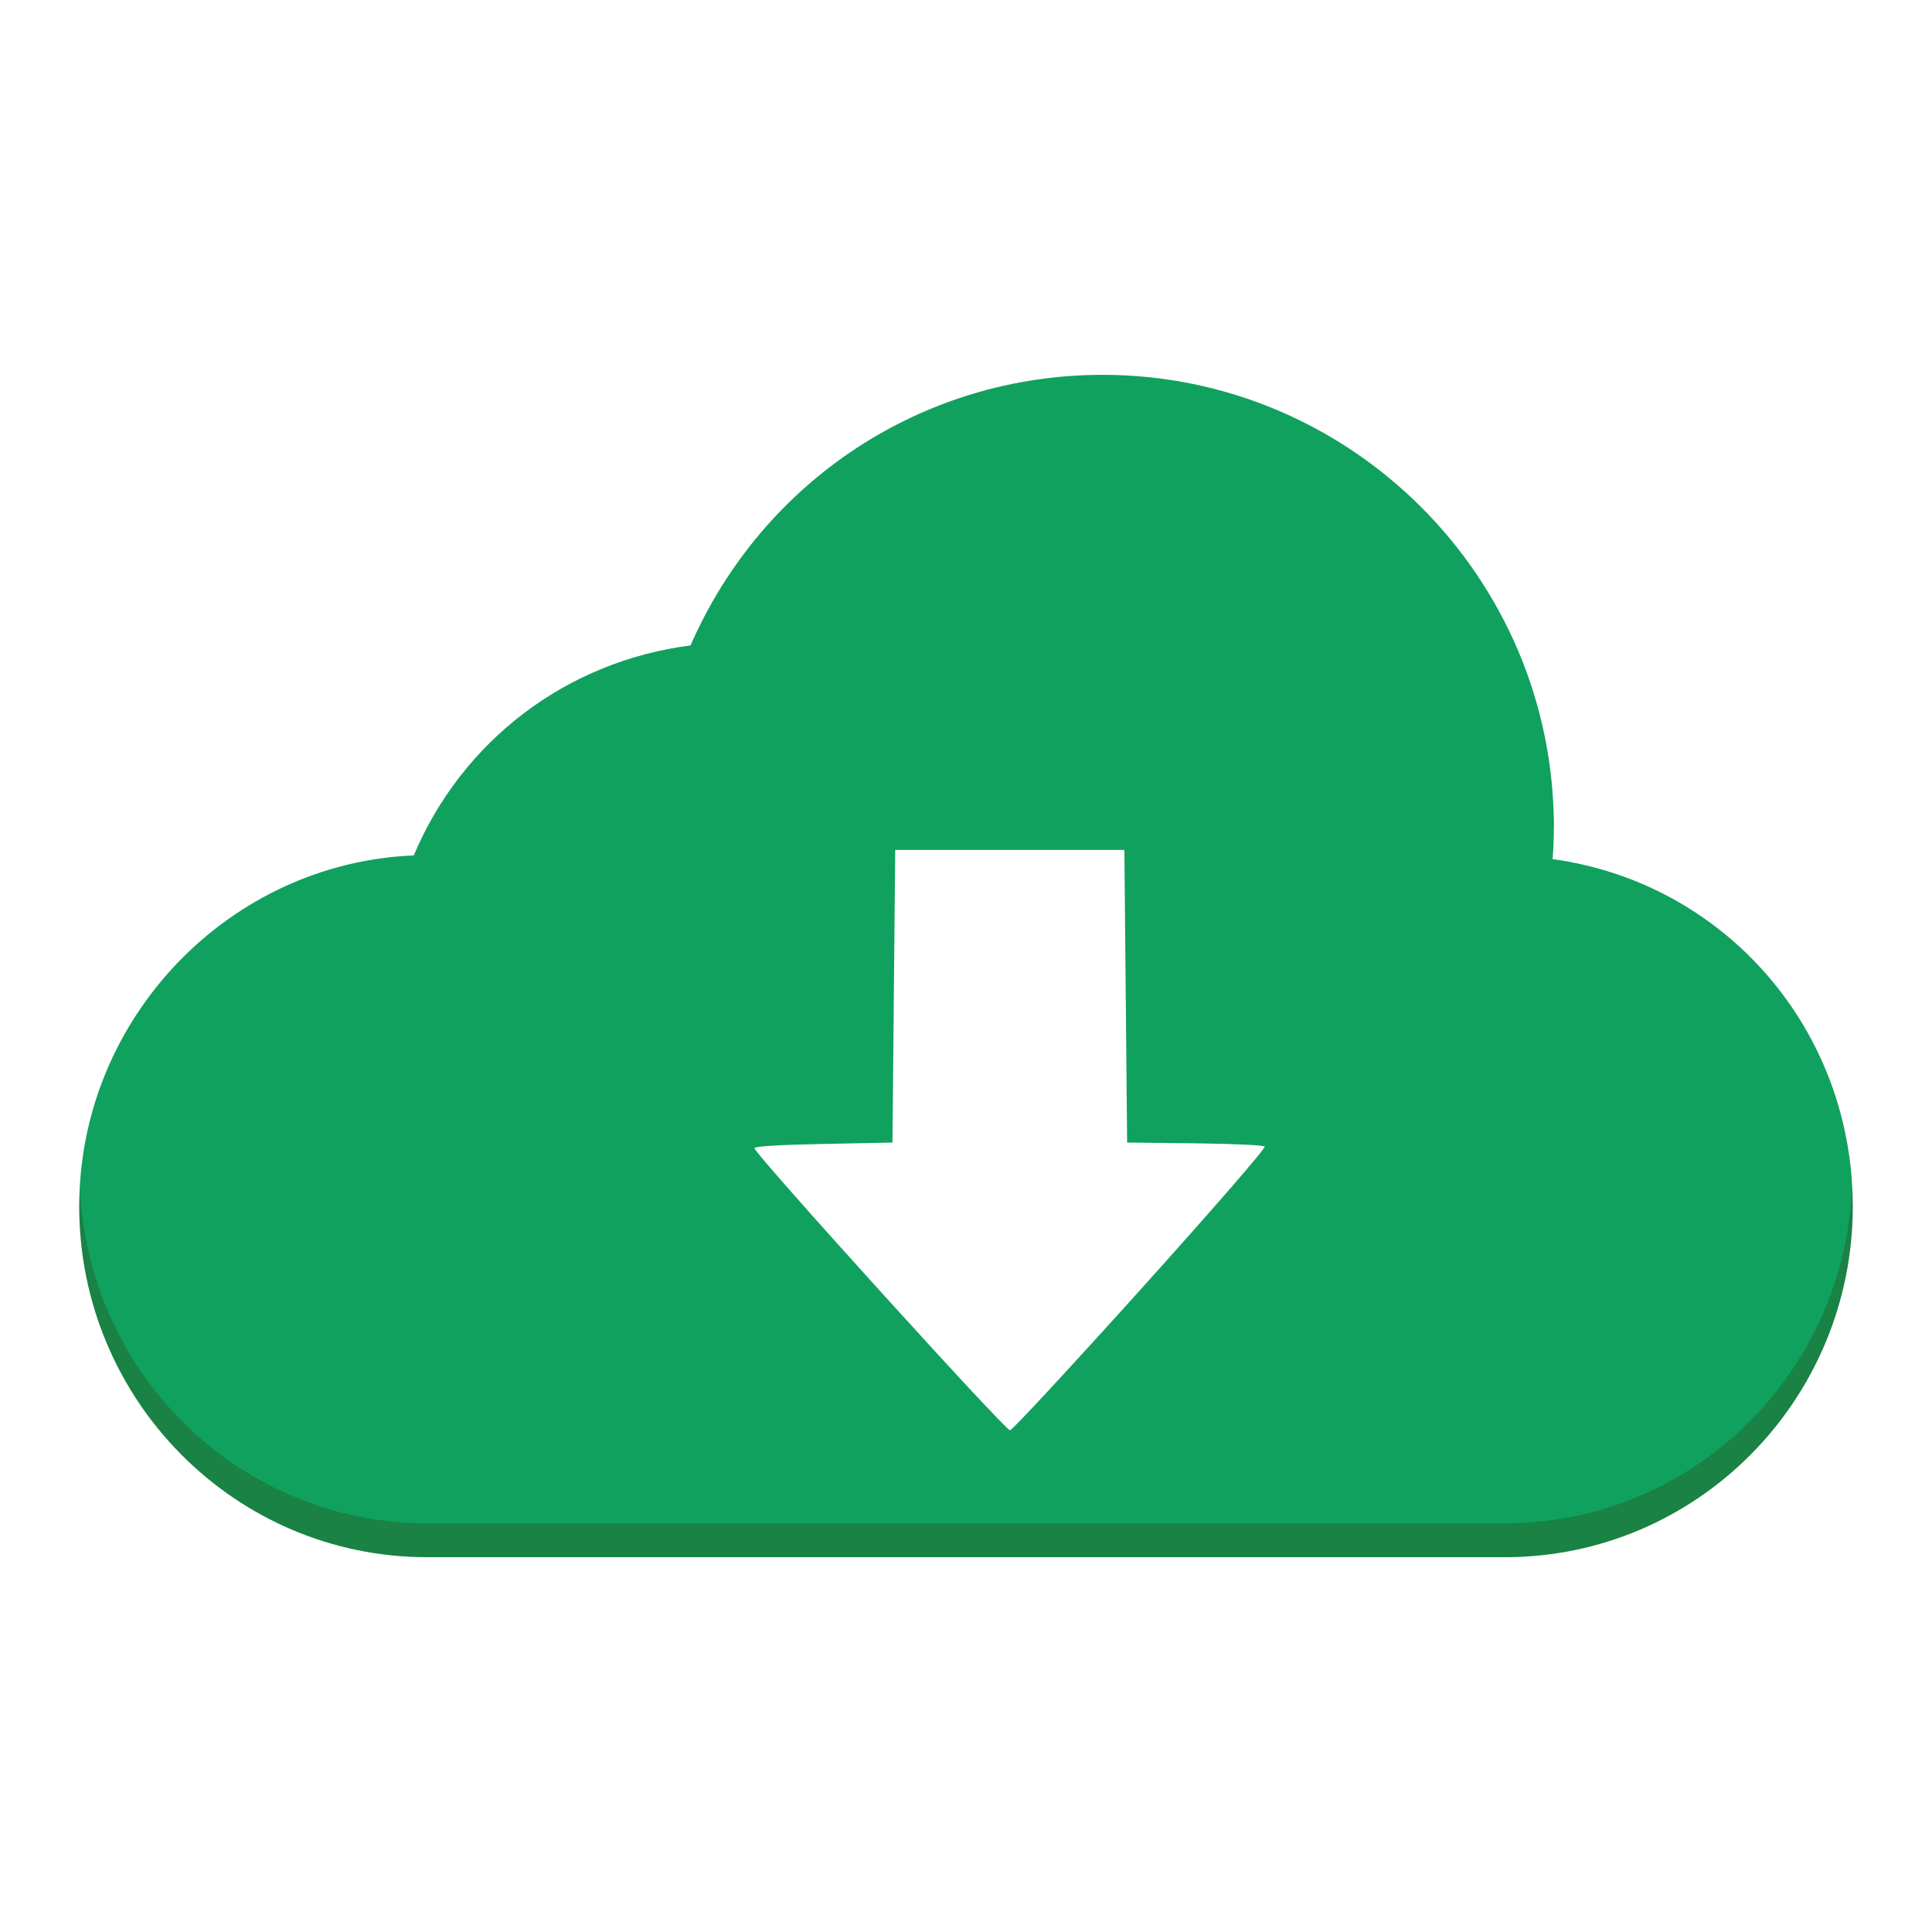
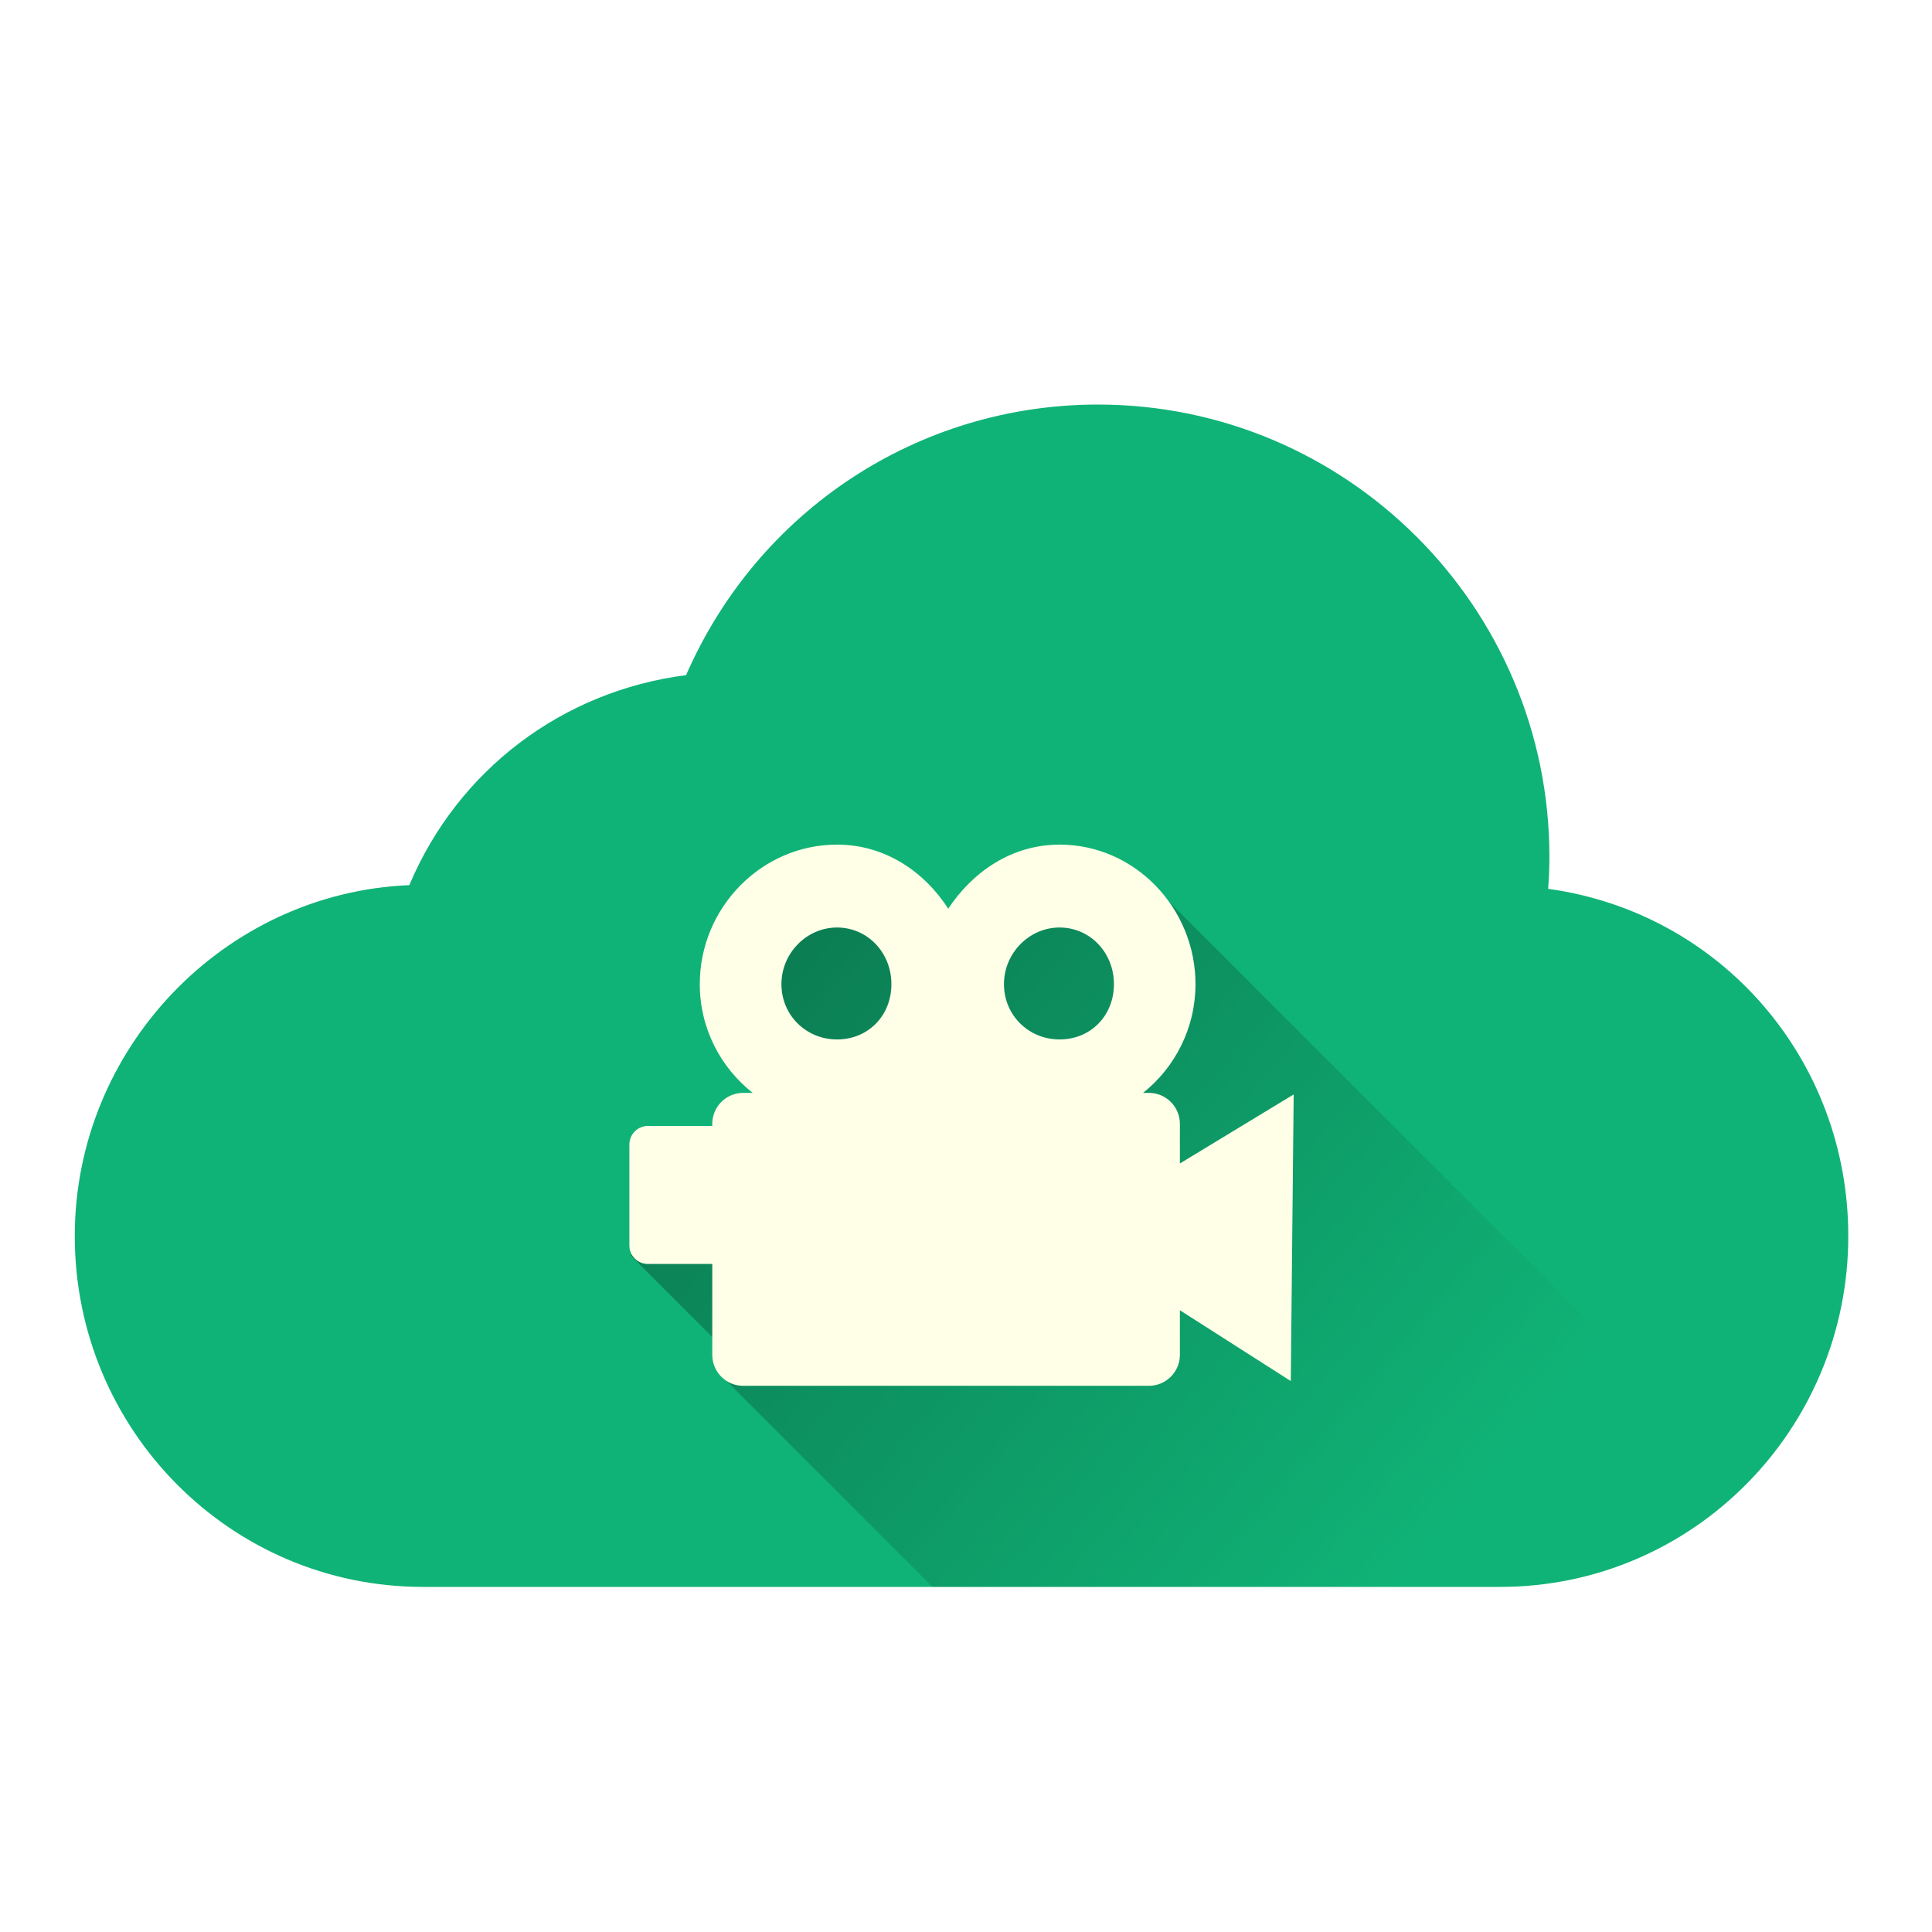
- <svg xmlns="http://www.w3.org/2000/svg" width="512" height="512" id="svg4490" version="1.1" viewBox="0 0 512 512">
-   <defs id="defs4492" />
-   <g id="layer1" transform="translate(-213.1429,-32.93362)">
-     <path style="fill:#0fa15f;fill-opacity:0.996;stroke:none;stroke-width:3.892" d="m 505.314,132.267 c -47.625,0 -90.107,28.053 -109.176,71.712 -32.703,4.185 -60.436,25.062 -73.346,55.648 -49.142,2.037 -88.65,43.338 -88.65,92.998 0,51.267 41.203,92.975 92.238,92.975 l 285.524,0 c 51.038,0 92.238,-41.708 92.238,-92.975 0,-46.813 -33.806,-85.714 -79.534,-92.017 0.207,-2.821 0.327,-5.693 0.327,-8.499 C 624.935,185.936 571.167,132.267 505.314,132.267 Z m -54.926,125.908 30.363,0 30.363,0 0.365,38.771 0.365,38.779 17.903,0.198 c 9.846,0.108 18.193,0.487 18.549,0.844 0.377,0.377 -13.379,16.233 -32.842,37.851 -18.42,20.461 -34.008,37.275 -34.643,37.365 -1.178,0.166 -67.736,-73.301 -67.736,-74.768 0,-0.491 6.422,-0.888 18.291,-1.125 l 18.291,-0.365 0.365,-38.779 0.365,-38.771 z" id="path510" />
-     <path style="fill:#2e420b;fill-opacity:0.314;stroke:none;stroke-width:3.892" d="m 624.738,248.215 c -0.056,1.155 -0.045,2.31 -0.131,3.453 0.101,0.012 0.202,0.056 0.306,0.067 -0.004,-1.186 -0.137,-2.341 -0.174,-3.519 z m 79.186,99.687 c -2.214,49.291 -42.403,88.737 -92.015,88.737 l -285.532,0 c -49.543,0 -89.703,-39.341 -92.015,-88.54 -0.078,1.506 -0.218,3.002 -0.218,4.524 0,51.267 41.2,92.977 92.234,92.977 l 285.532,0 c 51.038,0 92.234,-41.71 92.234,-92.977 0,-1.592 -0.141,-3.148 -0.218,-4.721 z" id="path4165" />
+ <svg xmlns="http://www.w3.org/2000/svg" xmlns:xlink="http://www.w3.org/1999/xlink" width="512" height="512" id="svg4490" version="1.1" viewBox="0 0 512 512">
+   <defs id="defs4492">
+     <linearGradient id="linearGradient3813">
+       <stop style="stop-color:#000000;stop-opacity:0.683" offset="0" id="stop3815" />
+       <stop style="stop-color:#000000;stop-opacity:0;" offset="1" id="stop3817" />
+     </linearGradient>
+     <clipPath clipPathUnits="userSpaceOnUse" id="clipPath3809">
+       <path style="fill:#0fa15f;fill-opacity:0.996;stroke:none" d="m 504.131,140.145 c -47.625,0 -90.107,28.053 -109.176,71.712 -32.703,4.185 -60.436,25.063 -73.346,55.648 -49.142,2.037 -88.65,43.338 -88.65,92.998 0,51.267 41.203,92.975 92.238,92.975 l 285.524,0 c 51.038,0 92.238,-41.708 92.238,-92.975 0,-46.813 -33.806,-85.714 -79.534,-92.017 0.207,-2.821 0.327,-5.693 0.327,-8.499 -1.9e-4,-66.173 -53.769,-119.841 -119.621,-119.841 z" id="path3811" />
+     </clipPath>
+     <linearGradient xlink:href="#linearGradient3813" id="linearGradient3819" x1="178.857" y1="106.706" x2="583.857" y2="453.135" gradientUnits="userSpaceOnUse" />
+   </defs>
+   <g transform="translate(-213.1429,-32.93362)" id="layer1">
+     <path id="path510" d="m 504.131,140.145 c -47.625,0 -90.107,28.053 -109.176,71.712 -32.703,4.185 -60.436,25.063 -73.346,55.648 -49.142,2.037 -88.65,43.338 -88.65,92.998 0,51.267 41.203,92.975 92.238,92.975 l 285.524,0 c 51.038,0 92.238,-41.708 92.238,-92.975 0,-46.813 -33.806,-85.714 -79.534,-92.017 0.207,-2.821 0.327,-5.693 0.327,-8.499 -1.9e-4,-66.173 -53.769,-119.841 -119.621,-119.841 z" style="fill:#0fb377;fill-opacity:0.996;stroke:none" />
+     <path style="fill:url(#linearGradient3819);stroke:none;stroke-width:1px;stroke-linecap:butt;stroke-linejoin:miter;stroke-opacity:1;fill-opacity:1" d="M 693.857,442.791 519.571,268.505 c -33.071,14.324 -70.209,10.344 -106.956,8.126 l 14.992,56.013 -47.322,33.004 28.571,28.571 -4.286,3.571 71.429,71.429 c 72.767,-8.595 164.733,10.737 217.857,-26.429 z" id="path3799" clip-path="url(#clipPath3809)" />
+     <g style="fill:#ffffe8;fill-opacity:1;stroke:none" transform="matrix(11.99834,0,0,11.99834,372.9456,230.8618)" id="layer1-1">
+       <path id="rect4011" transform="matrix(0.07305416,0,0,0.07305416,-10.67908,-11.69871)" d="m 216.938,189.688 c -22.785,0 -41.5,19.021 -41.5,42.188 0,13.38 6.322,25.236 16,32.875 l -2.875,0 c -5.185,0 -9.344,4.19 -9.344,9.375 l 0,0.625 -19.469,0 c -3.103,0 -5.594,2.522 -5.594,5.625 l 0,30.5 c 0,3.103 2.49,5.594 5.594,5.594 l 19.469,0 0,27.469 c 0,5.186 4.158,9.375 9.344,9.375 l 122.656,0 c 5.186,0 9.375,-4.189 9.375,-9.375 l 0,-13.469 33.531,21.406 0.875,-86.656 -34.406,20.875 0,-11.969 c 0,-5.185 -4.189,-9.375 -9.375,-9.375 l -1.75,0 c 9.623,-7.672 15.844,-19.567 15.844,-32.875 0,-22.97 -18.309,-42.188 -41.094,-42.188 -14.296,0 -26.172,8.061 -33.656,19.375 -7.366,-11.373 -19.29,-19.375 -33.625,-19.375 z m 0,25.062 c 9.203,0 16.438,7.572 16.438,17.125 0,9.553 -7.042,16.719 -16.438,16.719 -9.395,0 -16.812,-7.363 -16.812,-16.719 0,-9.356 7.61,-17.125 16.812,-17.125 z m 67.281,0 c 9.202,0 16.438,7.572 16.438,17.125 0,9.553 -7.042,16.719 -16.438,16.719 -9.395,0 -16.812,-7.363 -16.812,-16.719 0,-9.356 7.61,-17.125 16.812,-17.125 z" style="color:#000000;fill:#ffffe8;fill-opacity:1;fill-rule:nonzero;stroke:none;stroke-width:6.329;marker:none;visibility:visible;display:inline;overflow:visible;enable-background:accumulate" />
+     </g>
  </g>
</svg>
